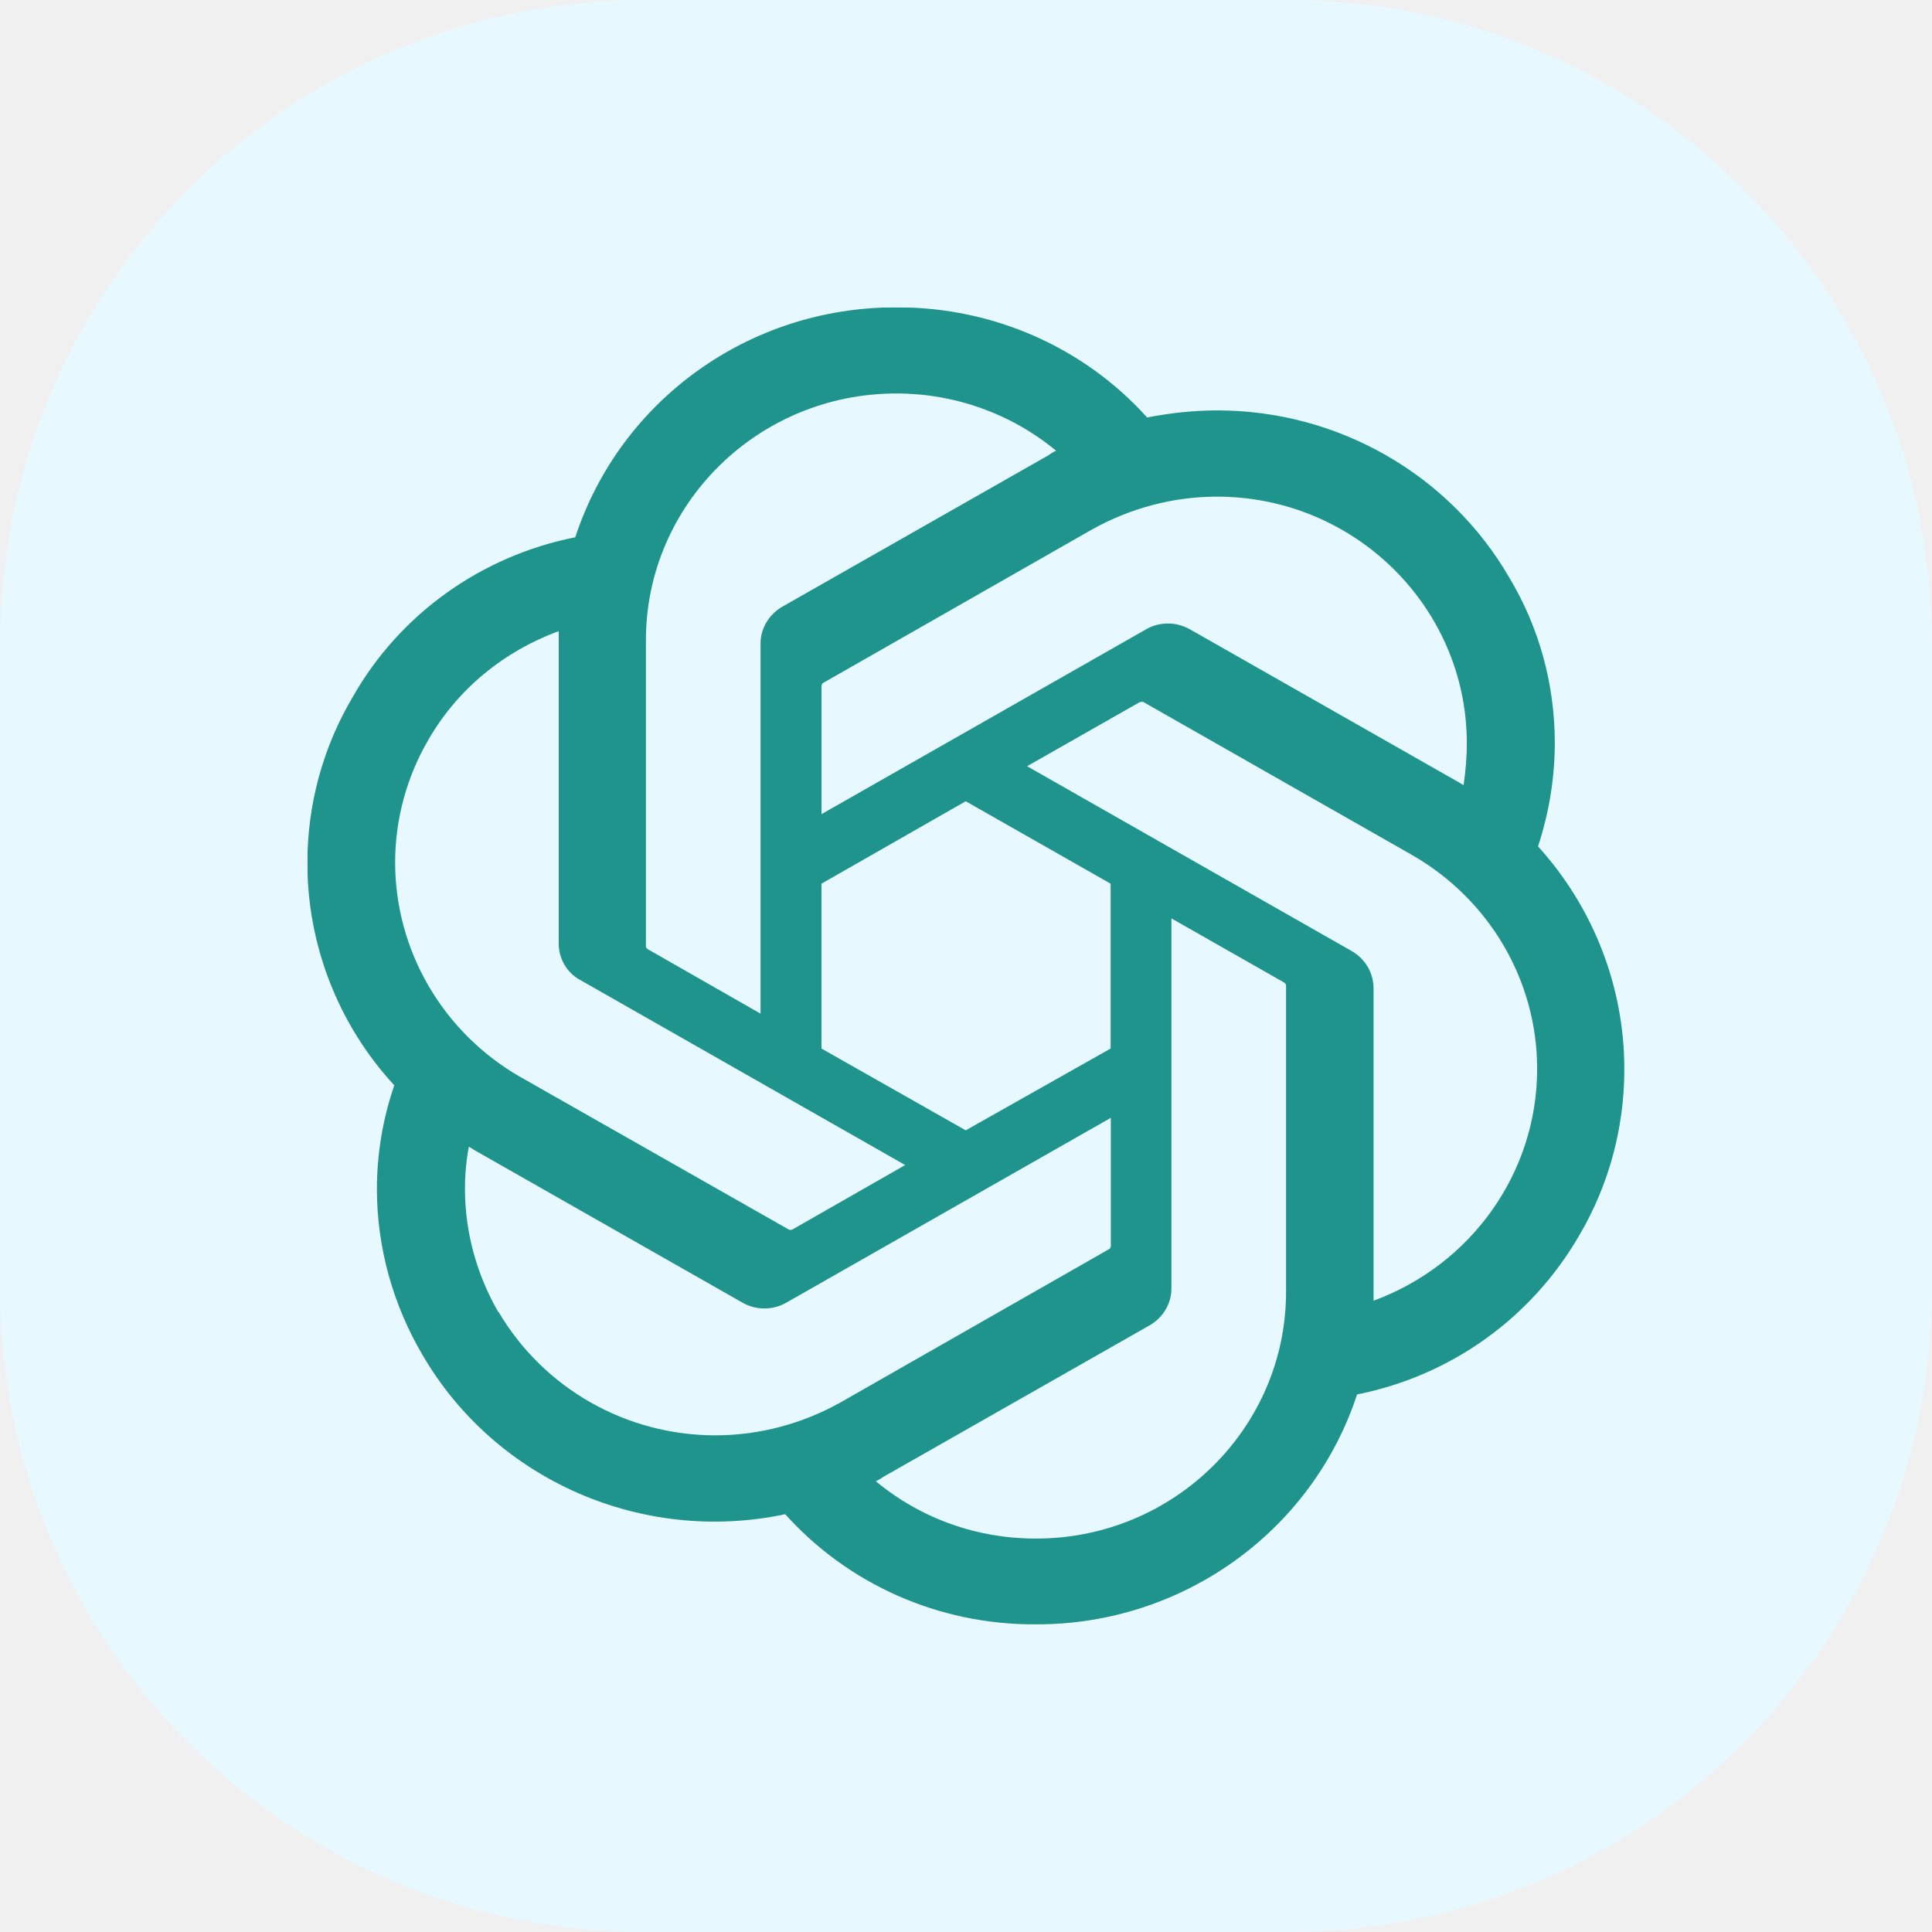
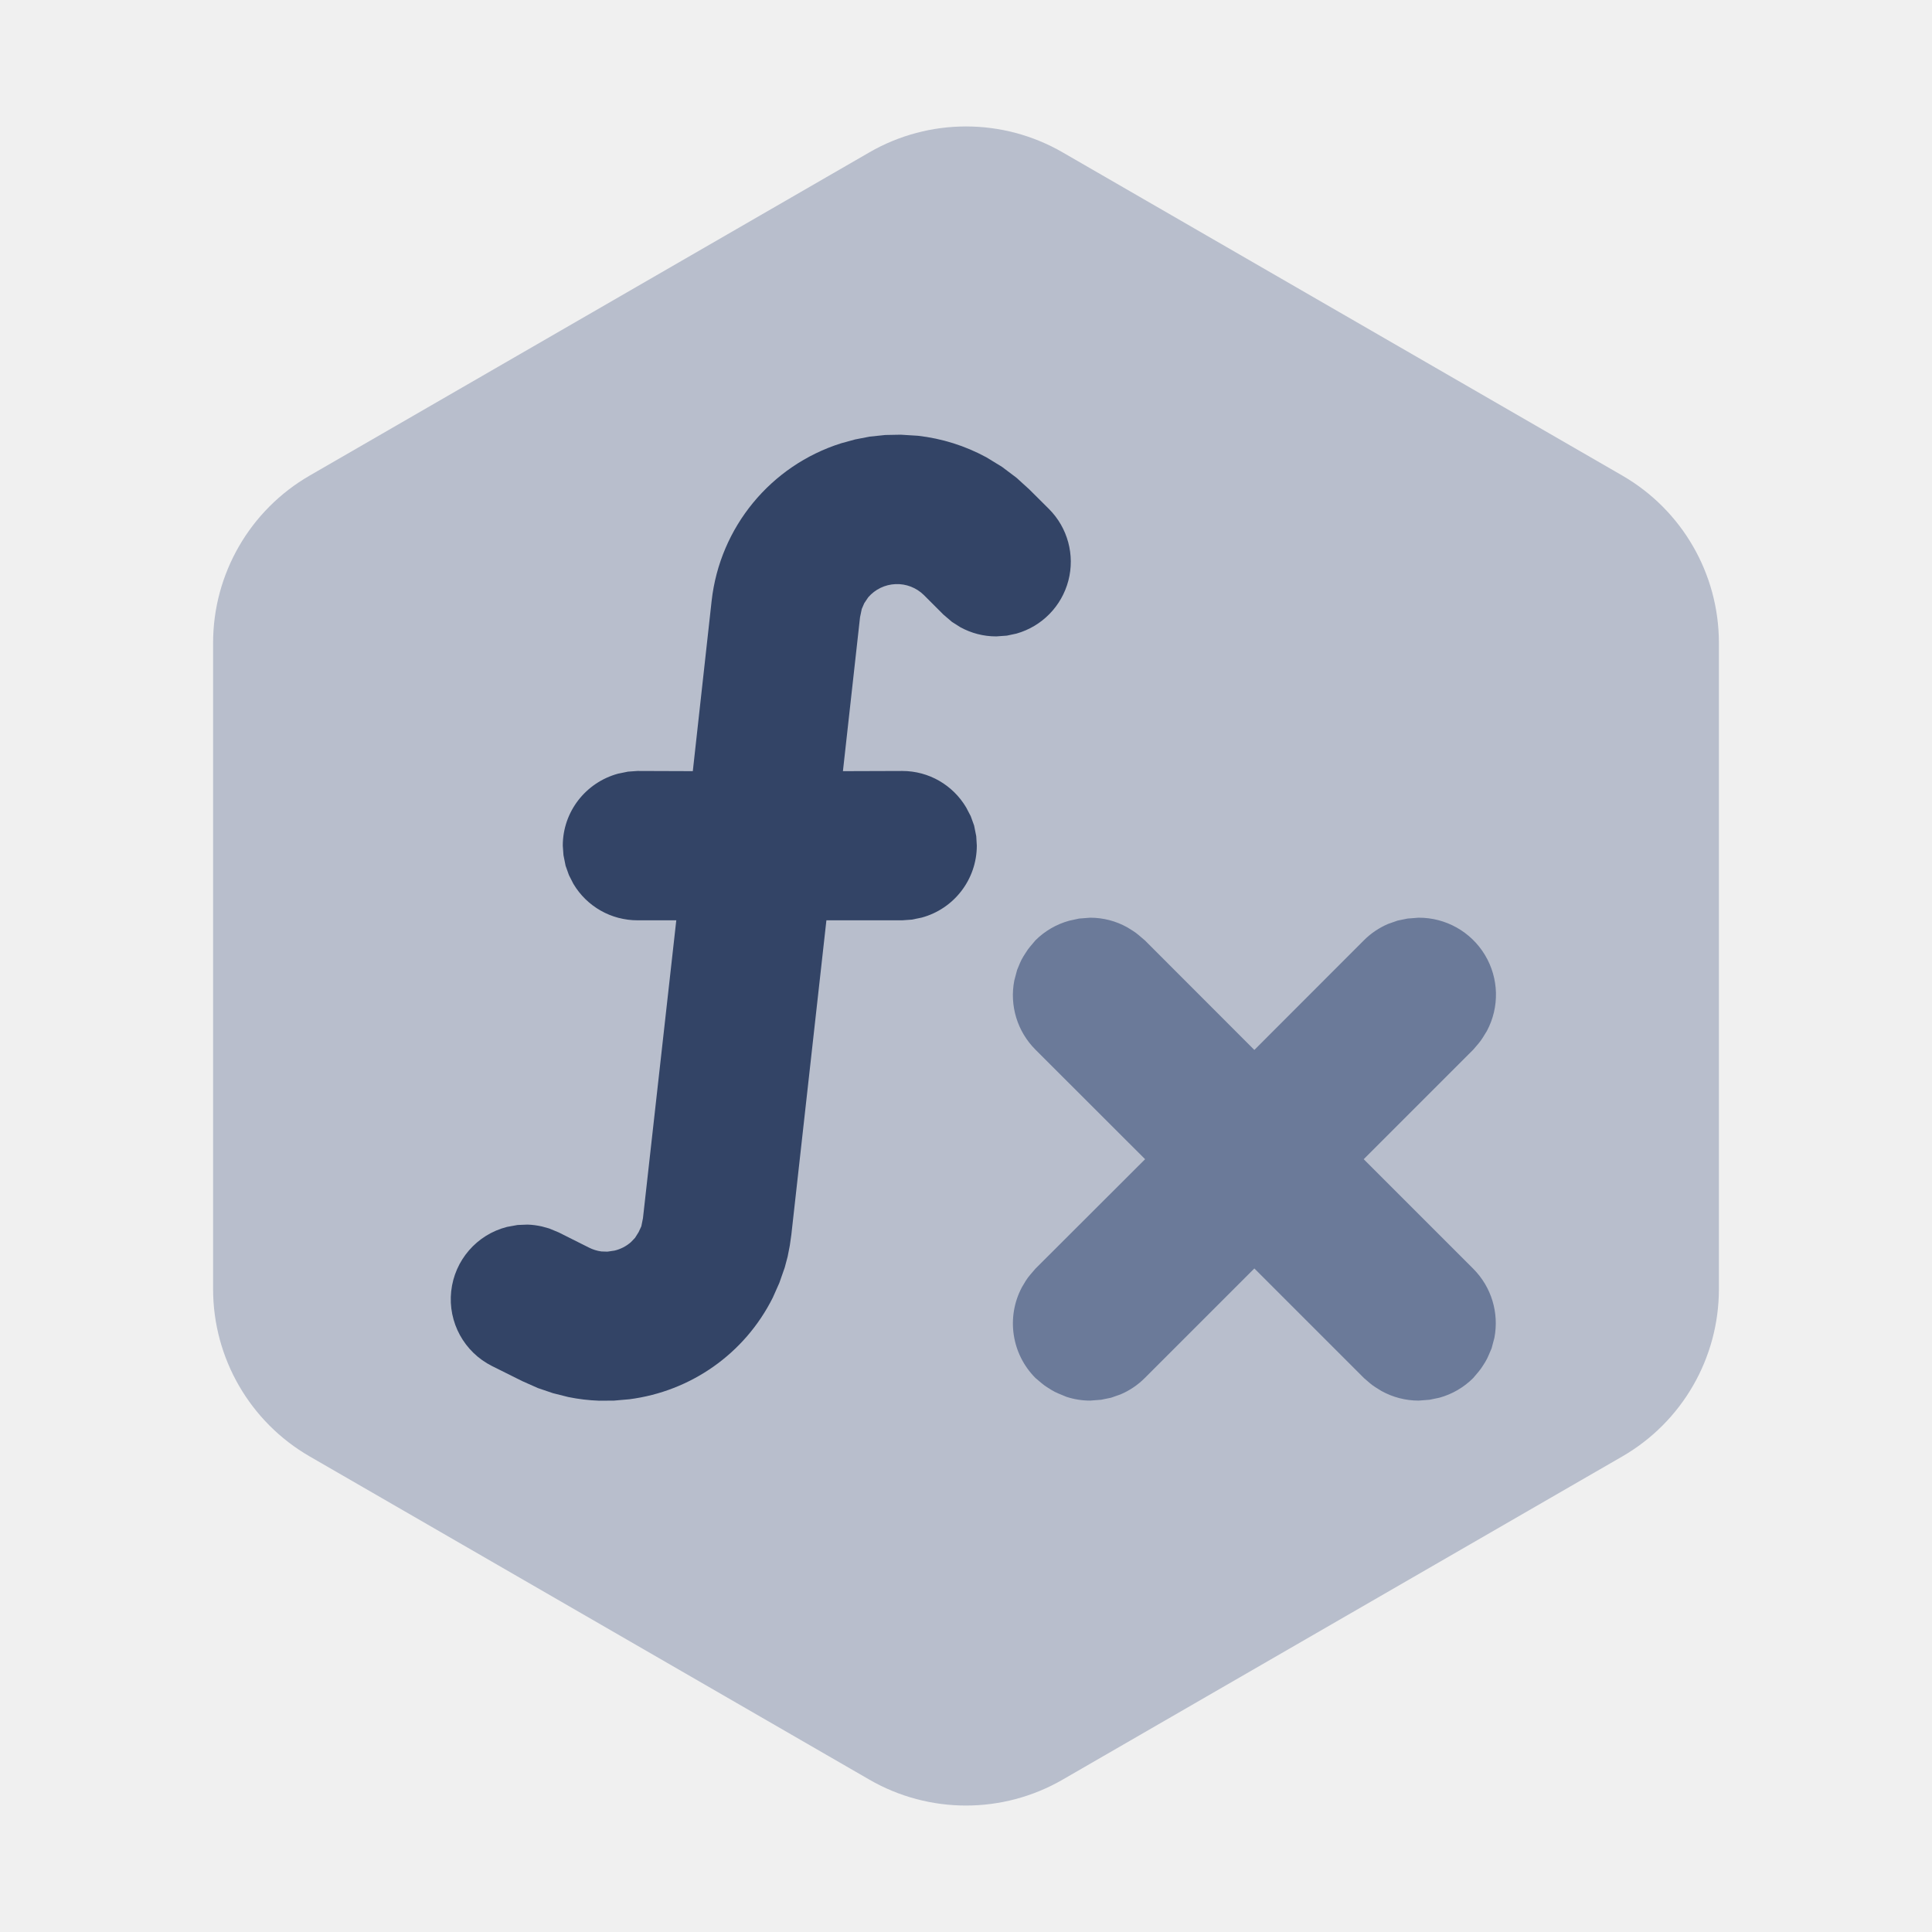
- <svg xmlns="http://www.w3.org/2000/svg" xmlns:xlink="http://www.w3.org/1999/xlink" width="30" height="30" fill="none" viewBox="0 0 30 30">
-   <defs>
-     <rect id="path_0" width="30" height="30" x="0" y="0" />
-     <rect id="path_1" width="20.455" height="20.455" x="0" y="0" />
-   </defs>
-   <g opacity="1" transform="translate(0 0) rotate(0 15 15)">
-     <rect width="30" height="30" x="0" y="0" fill="#E7F8FF" opacity="1" rx="10" transform="translate(0 0) rotate(0 15 15)" />
-     <mask id="bg-mask-0" fill="#fff">
-       <use xlink:href="#path_0" />
-     </mask>
-     <g mask="url(#bg-mask-0)">
-       <g opacity="1" transform="translate(4.772727 4.772727) rotate(0 10.22727 10.22727)">
-         <mask id="bg-mask-1" fill="#fff">
-           <use xlink:href="#path_1" />
-         </mask>
-         <g mask="url(#bg-mask-1)">
-           <path id="分组 1" fill-rule="evenodd" style="fill:#1f948c" d="M19.11 8.37L19.11 8.37C19.28 7.85 19.37 7.31 19.37 6.76C19.37 5.86 19.13 4.97 18.66 4.19C17.73 2.59 16 1.6 14.13 1.6C13.76 1.6 13.4 1.64 13.04 1.71C12.06 0.62 10.65 0 9.17 0L9.14 0L9.13 0C6.86 0 4.86 1.44 4.16 3.57C2.7 3.86 1.44 4.76 0.71 6.04C0.24 6.83 0 7.72 0 8.63C0 9.9 0.48 11.14 1.35 12.08C1.17 12.6 1.08 13.15 1.08 13.69C1.08 14.6 1.33 15.49 1.79 16.27C2.92 18.21 5.2 19.21 7.42 18.74C8.4 19.83 9.8 20.45 11.28 20.45L11.31 20.45L11.33 20.45C13.59 20.45 15.6 19.01 16.3 16.88C17.76 16.59 19.01 15.69 19.75 14.41C20.21 13.63 20.45 12.74 20.45 11.83C20.45 10.55 19.97 9.32 19.11 8.37Z M8.947 18.158C8.907 18.188 8.867 18.208 8.827 18.228C9.527 18.808 10.397 19.118 11.307 19.118L11.317 19.118C13.457 19.118 15.197 17.398 15.197 15.288L15.197 10.528C15.197 10.508 15.177 10.488 15.157 10.478L13.417 9.488L13.417 15.238C13.417 15.468 13.287 15.688 13.077 15.808L8.947 18.158Z M8.277 17.005L12.447 14.625C12.466 14.615 12.476 14.595 12.476 14.575L12.476 14.575L12.476 12.585L7.437 15.455C7.227 15.575 6.967 15.575 6.757 15.455L2.627 13.105C2.587 13.085 2.537 13.045 2.507 13.035C2.467 13.245 2.447 13.465 2.447 13.685C2.447 14.355 2.627 15.015 2.967 15.605L2.967 15.595C3.667 16.785 4.947 17.515 6.337 17.515C7.017 17.515 7.687 17.335 8.277 17.005Z M3.903 5.168C3.903 5.128 3.903 5.068 3.903 5.028C3.053 5.338 2.333 5.928 1.883 6.708L1.883 6.708C1.543 7.288 1.363 7.948 1.363 8.618C1.363 9.988 2.103 11.258 3.303 11.948L7.473 14.318C7.493 14.328 7.513 14.328 7.533 14.318L9.283 13.318L4.243 10.448C4.033 10.338 3.903 10.118 3.903 9.878L3.903 9.878L3.903 5.168Z M17.156 8.505L12.976 6.125C12.956 6.125 12.936 6.125 12.916 6.135L11.176 7.125L16.216 9.995C16.426 10.115 16.556 10.335 16.556 10.575C16.556 10.575 16.556 10.575 16.556 10.575L16.556 15.425C18.076 14.865 19.096 13.435 19.096 11.825C19.096 10.455 18.356 9.195 17.156 8.505Z M8.014 5.829C7.994 5.839 7.984 5.859 7.984 5.879L7.984 5.879L7.984 7.869L13.024 4.999C13.124 4.939 13.244 4.909 13.364 4.909C13.484 4.909 13.594 4.939 13.704 4.999L17.834 7.349C17.874 7.369 17.914 7.399 17.954 7.419L17.954 7.419C17.984 7.209 18.004 6.989 18.004 6.769C18.004 4.659 16.264 2.939 14.124 2.939C13.444 2.939 12.774 3.119 12.184 3.449L8.014 5.829Z M9.147 1.337C6.997 1.337 5.257 3.057 5.257 5.167L5.257 9.927C5.257 9.947 5.277 9.957 5.287 9.967L7.037 10.967L7.037 5.227L7.037 5.217C7.037 4.987 7.167 4.767 7.377 4.647L11.507 2.297C11.547 2.267 11.597 2.237 11.627 2.227C10.927 1.647 10.047 1.337 9.147 1.337Z M7.983 11.509L10.223 12.779L12.473 11.509L12.473 8.949L10.223 7.669L7.983 8.949L7.983 11.509Z" opacity="1" transform="translate(0 0) rotate(0 10.22727 10.22727)" />
-         </g>
-       </g>
-     </g>
-   </g>
+ <svg xmlns="http://www.w3.org/2000/svg" t="1731732844851" class="icon" viewBox="0 0 1024 1024" version="1.1" p-id="11124" width="128" height="128">
+   <path d="M460.8 80.742a102.4 102.4 0 0 1 102.4 0l296.653 171.315a102.4 102.4 0 0 1 51.2 88.678v342.528a102.4 102.4 0 0 1-51.2 88.678L563.2 943.258a102.4 102.4 0 0 1-102.4 0l-296.653-171.315a102.4 102.4 0 0 1-51.2-88.678v-342.528a102.4 102.4 0 0 1 51.2-88.678L460.8 80.742z" fill="#B8BECC" p-id="11125" />
+   <path d="M751.872 486.4a40.806 40.806 0 0 1 36.198 60.058l-2.15 3.482a25.6 25.6 0 0 1-2.304 3.174l-2.765 3.226L722.79 614.4l58.01 58.01c9.779 9.779 13.773 23.501 11.264 36.659l-1.485 5.581-1.536 3.584a25.958 25.958 0 0 1-1.792 3.584l-1.331 2.099a25.6 25.6 0 0 1-2.304 3.174l-2.765 3.277a40.602 40.602 0 0 1-17.92 10.445l-5.171 1.075-5.888 0.461a40.653 40.653 0 0 1-19.712-5.12l-2.97-1.843a25.549 25.549 0 0 1-2.97-2.15l-3.328-2.867-58.061-58.061-58.061 58.061a40.55 40.55 0 0 1-12.902 8.704l-4.966 1.741-5.222 1.075-5.888 0.461a40.602 40.602 0 0 1-12.544-1.997l-4.198-1.741a25.6 25.6 0 0 1-3.738-1.894l-2.048-1.28a25.856 25.856 0 0 1-3.174-2.304l-3.277-2.765a40.96 40.96 0 0 1-7.168-48.128l2.048-3.43a25.651 25.651 0 0 1 2.355-3.174l2.765-3.226L606.925 614.4l-58.112-58.061a40.806 40.806 0 0 1-11.213-36.659l1.485-5.581 1.485-3.584a25.088 25.088 0 0 1 1.843-3.584l1.331-2.099a25.446 25.446 0 0 1 2.304-3.174l2.765-3.277a40.602 40.602 0 0 1 17.92-10.394l5.171-1.126 5.888-0.461c6.861 0 13.568 1.69 19.712 5.12l2.97 1.843c1.024 0.666 2.048 1.382 2.918 2.15l3.379 2.867 58.061 58.112 58.061-58.112a40.55 40.55 0 0 1 12.902-8.704l4.966-1.741 5.222-1.075 5.888-0.461z" fill="#6B7A99" p-id="11126" />
+   <path d="M477.44 230.4l9.062 0.563c12.698 1.434 24.986 5.274 36.301 11.418l8.294 5.069 7.68 5.786 6.758 6.144 10.445 10.394a39.578 39.578 0 0 1-17.254 66.048l-5.069 1.075-5.632 0.41a39.322 39.322 0 0 1-19.098-4.915l-4.352-2.765-4.557-3.891-10.394-10.394a20.224 20.224 0 0 0-29.44 1.229l-2.099 3.123-1.331 3.072-0.922 4.403-9.062 81.562 31.437-0.102c14.182 0 26.88 7.526 33.894 19.354l2.406 4.608 1.792 4.966 1.126 5.632 0.307 5.018a39.578 39.578 0 0 1-29.235 38.144l-5.274 1.075-5.018 0.358h-40.192l-18.586 166.656-0.819 5.734-1.126 5.786-1.536 5.786-2.867 8.192-3.482 7.834c-14.95 29.85-43.52 49.664-75.981 53.862l-8.192 0.717-7.885 0.051a98.304 98.304 0 0 1-16.333-1.946l-8.141-2.048-7.987-2.714-8.294-3.686-16.026-7.987a39.578 39.578 0 0 1 7.936-73.728l5.632-1.024 5.222-0.205c2.56 0.051 5.018 0.41 7.629 0.973l3.891 1.075 5.069 2.099 16.026 8.038a20.48 20.48 0 0 0 6.605 2.048l3.174 0.102 3.789-0.563a20.173 20.173 0 0 0 8.704-4.506l2.15-2.253 1.894-3.021 1.434-3.072 0.87-4.301 17.664-157.901h-20.582a39.475 39.475 0 0 1-33.946-19.302l-2.355-4.608-1.792-5.018-1.126-5.632-0.358-5.018c0-18.022 12.186-33.485 29.286-38.144l5.274-1.075 5.018-0.358 29.338 0.102 9.984-90.317a99.123 99.123 0 0 1 68.608-83.456l7.475-2.048 7.68-1.485 8.294-0.87 8.192-0.154z" fill="#334466" p-id="11127" />
</svg>
